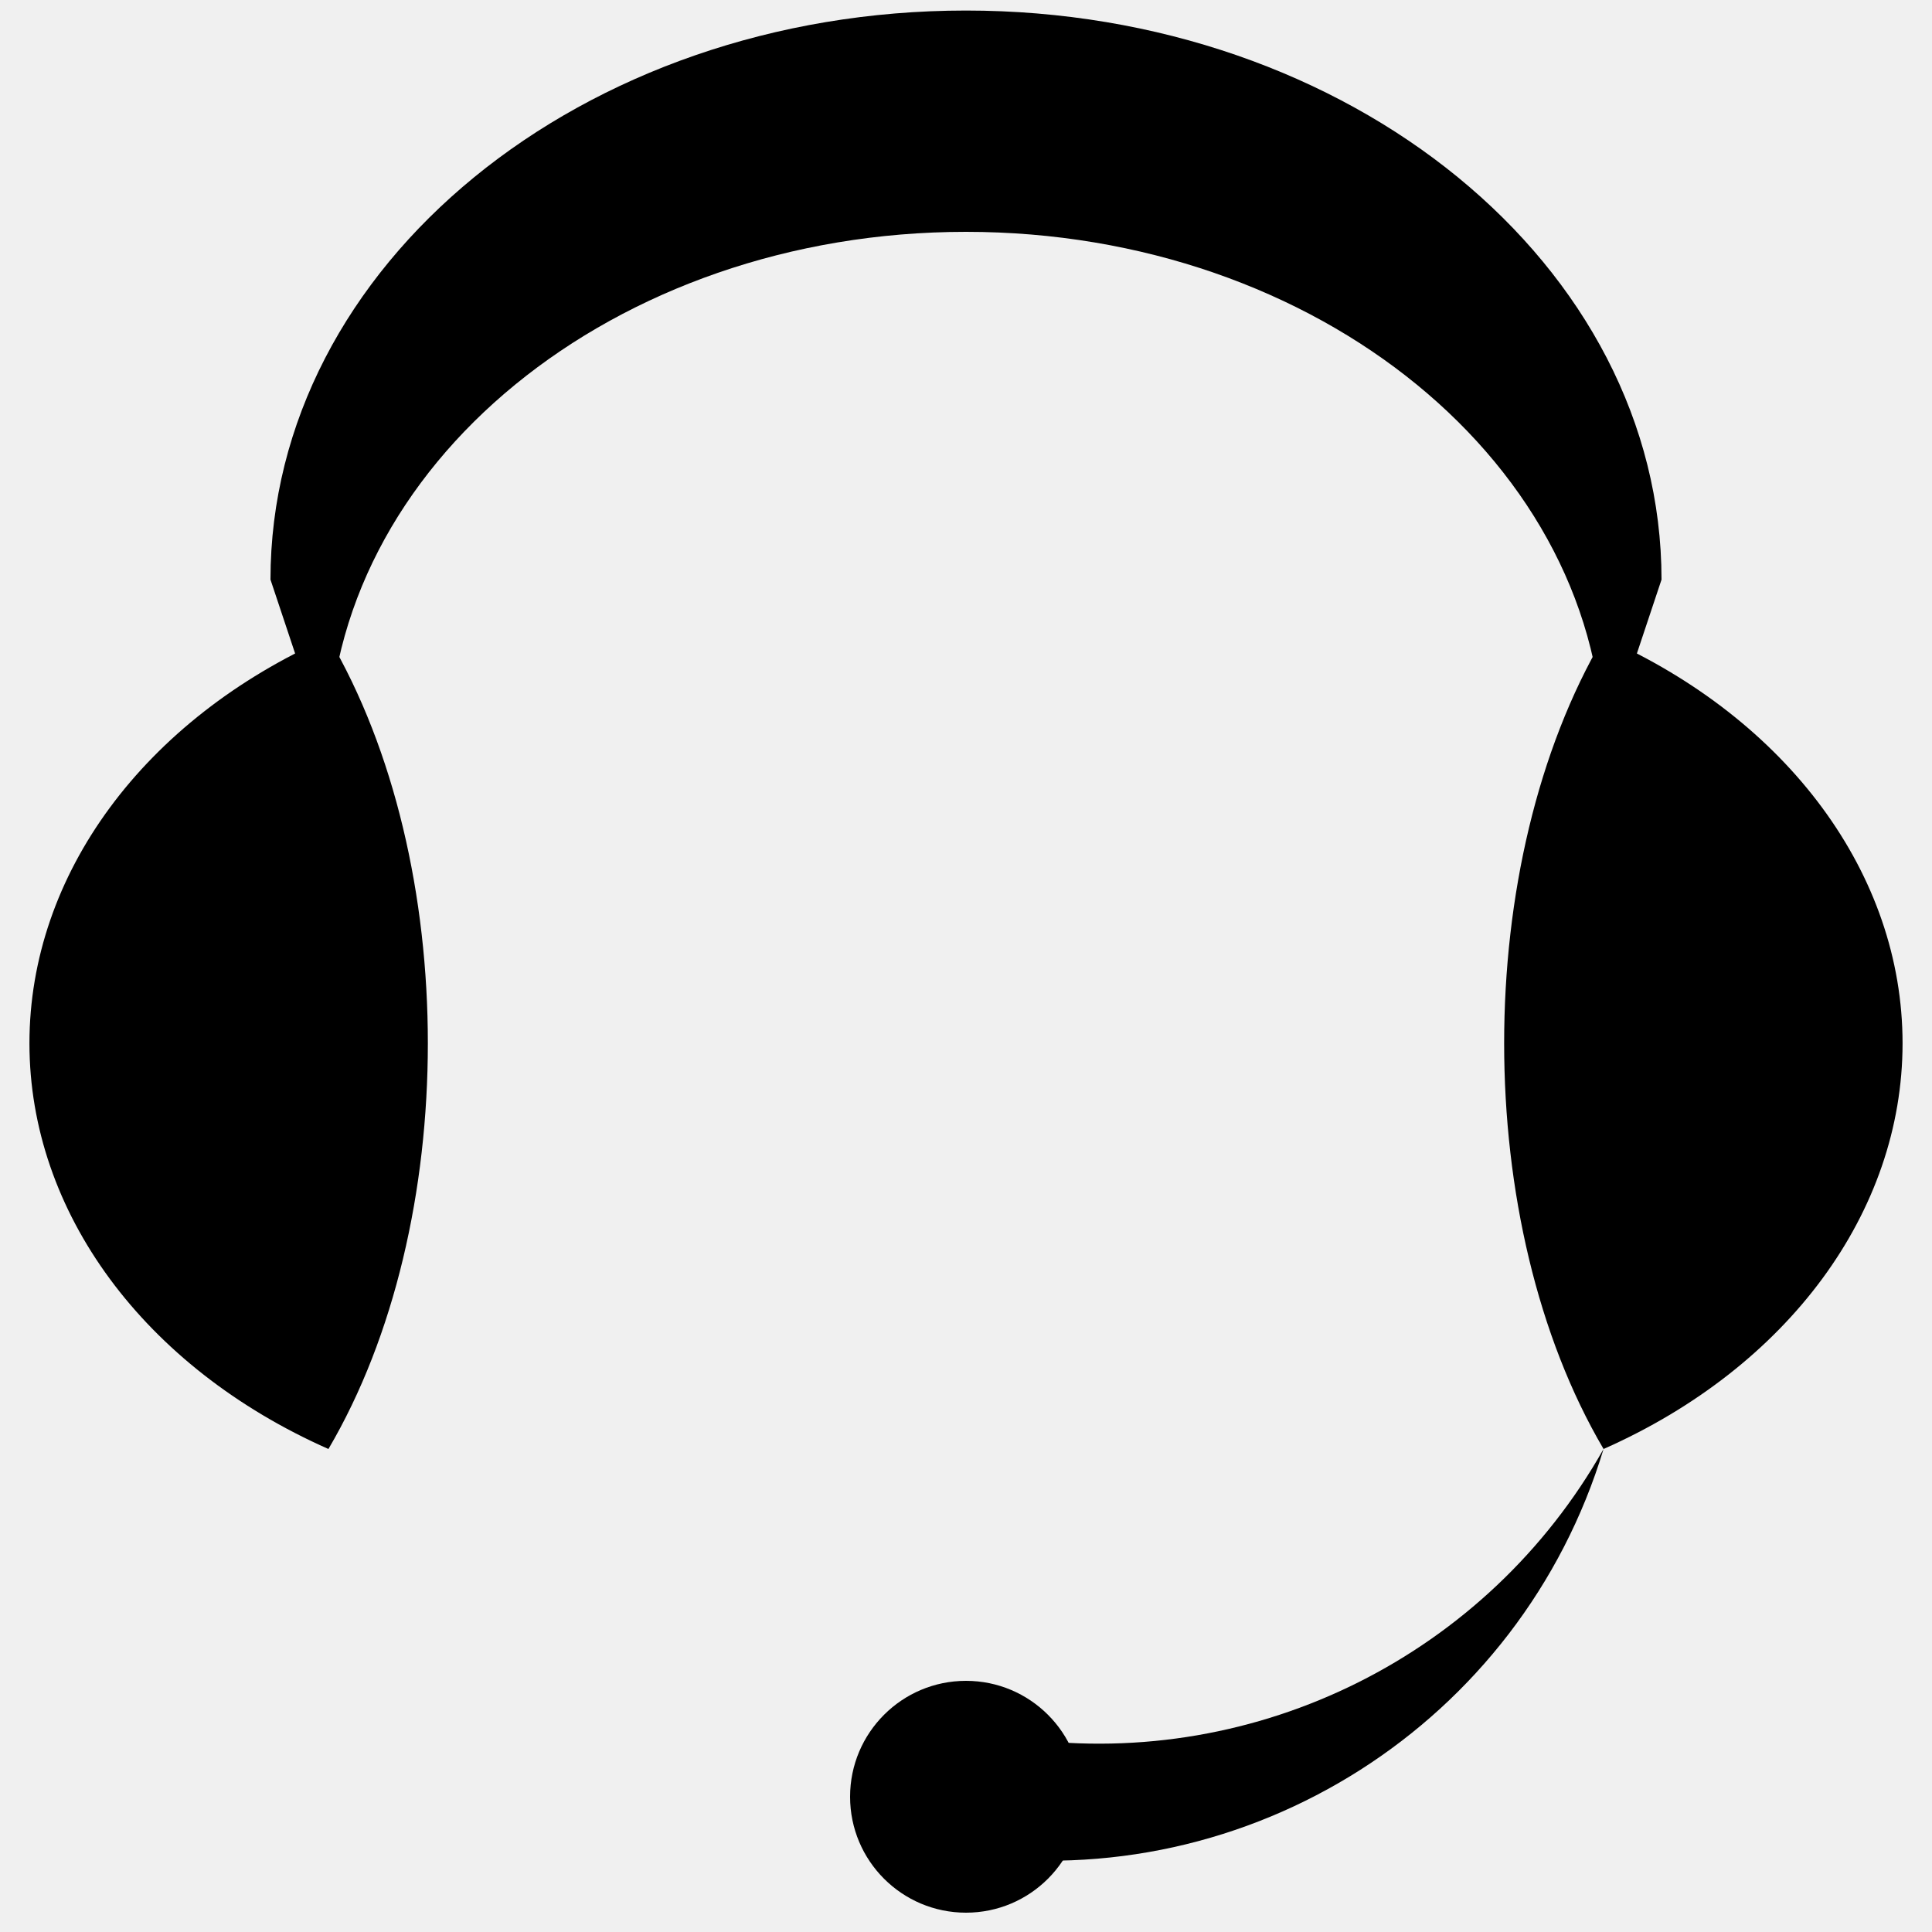
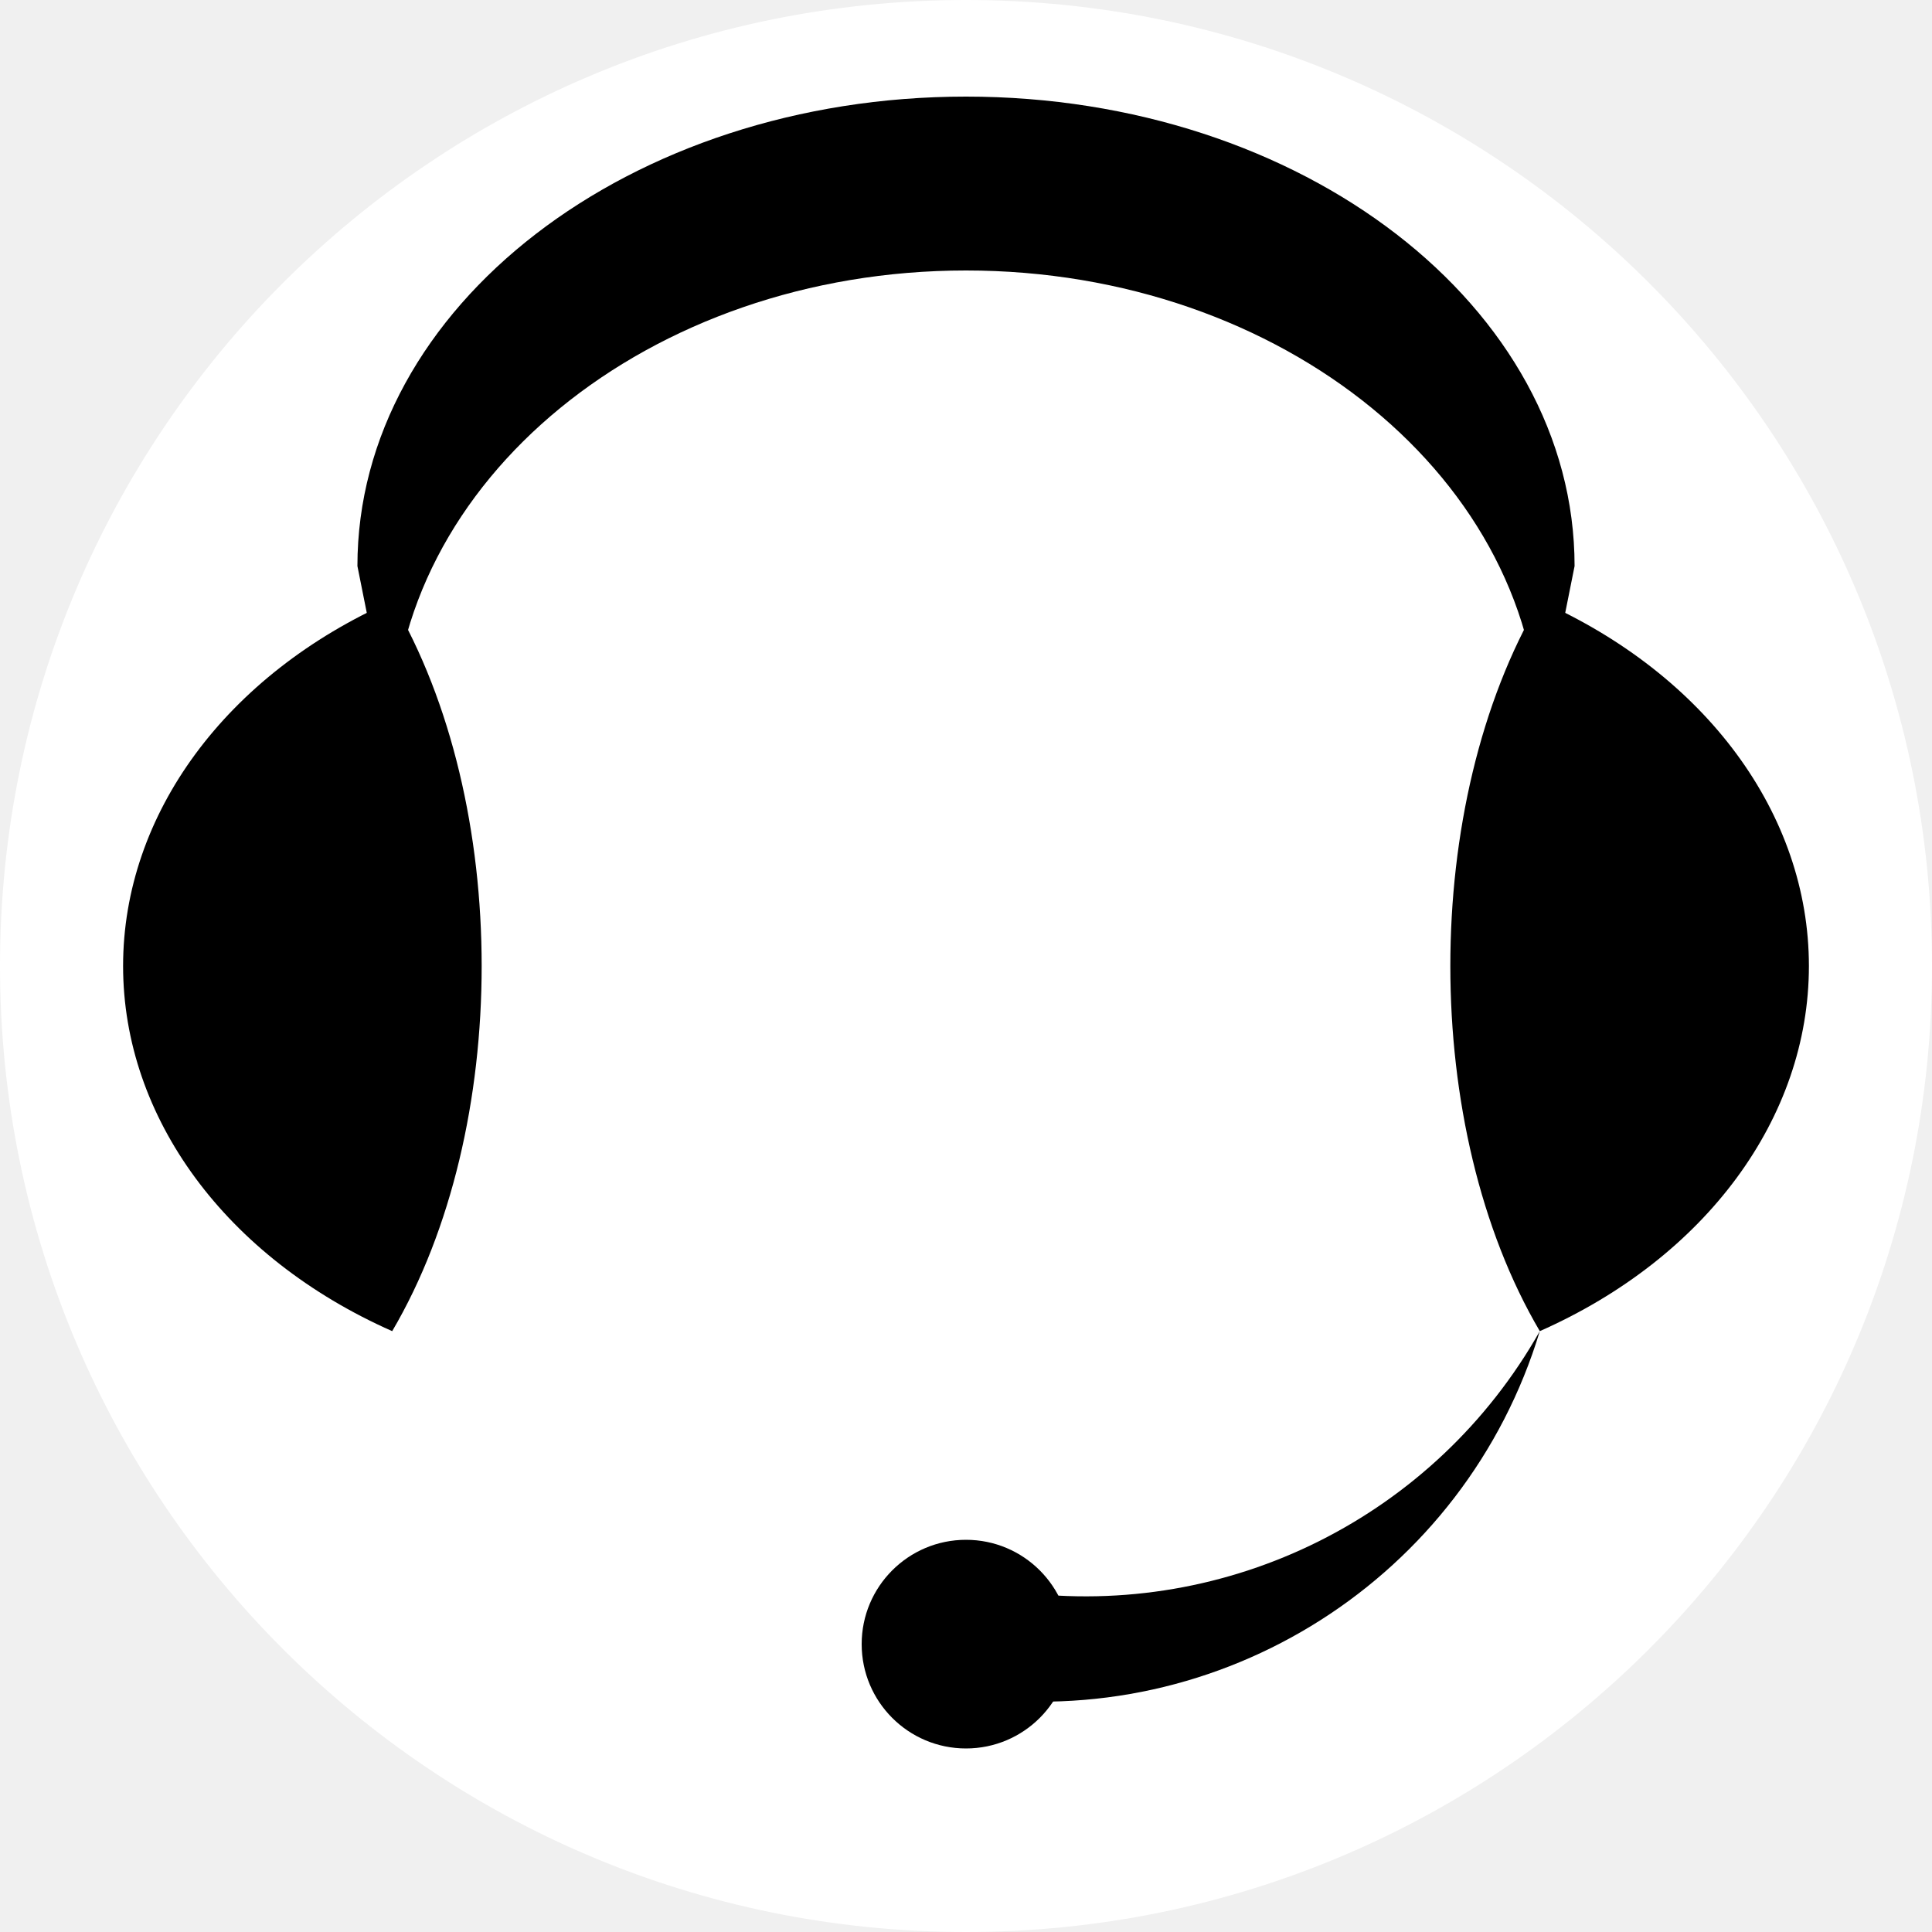
- <svg xmlns="http://www.w3.org/2000/svg" xmlns:html="http://www.w3.org/1999/xhtml" id="headset" class="solid" viewBox="-.50 -.54 1 1">
-   <g stroke-width="0" class="contrast">
-     <path d="         M -.36 -.24         A .33 .27 0 0 1 .36 -.24         L .33 -.15         A .33 .27 0 0 0 -.33 -.15     " />
+ <svg xmlns="http://www.w3.org/2000/svg" xmlns:html="http://www.w3.org/1999/xhtml" id="headset" viewBox="-.50 -.50 1 1">
+   <circle r=".5" cy="0" fill="white" />
+   <g stroke-width="0" transform="scale(.9)" fill="black">
+     <path d="         M -.35 -.23         A .35 .27 0 0 1 .35 -.23         L .33 -.13         A .33 .27 0 0 0 -.33 -.13     " />
    <path d="         M -.33 -.21         A .3 .24 0 0 0 -.33 .21         A .18 .3 0 0 0 -.33 -.21     " />
    <path d="         M .33 -.21         A .3 .24 0 0 1 .33 .21         A .18 .3 0 0 1 .33 -.21     " />
    <path d="         M .33 .21         A .3 .3 0 0 1 0 .42         L .03 .36         A .3 .3 0 0 0 .33 .21     " />
    <circle r=".06" cy=".39" />
  </g>
  <html:style id="styles">
      .contrast {
            fill: #000;
      }

      div {
        width: 300px;
        background-color: white;
      }

      @media (prefers-color-scheme: dark) {
-         .contrast {
+         change-with-theme.contrast {
            fill: #fff;
        }
-         div {
+         change-with-theme.div {
          background-color: black;
        }
      }

      svg {
        height: auto();
        background-color: transparent;
      }
  </html:style>
</svg>
